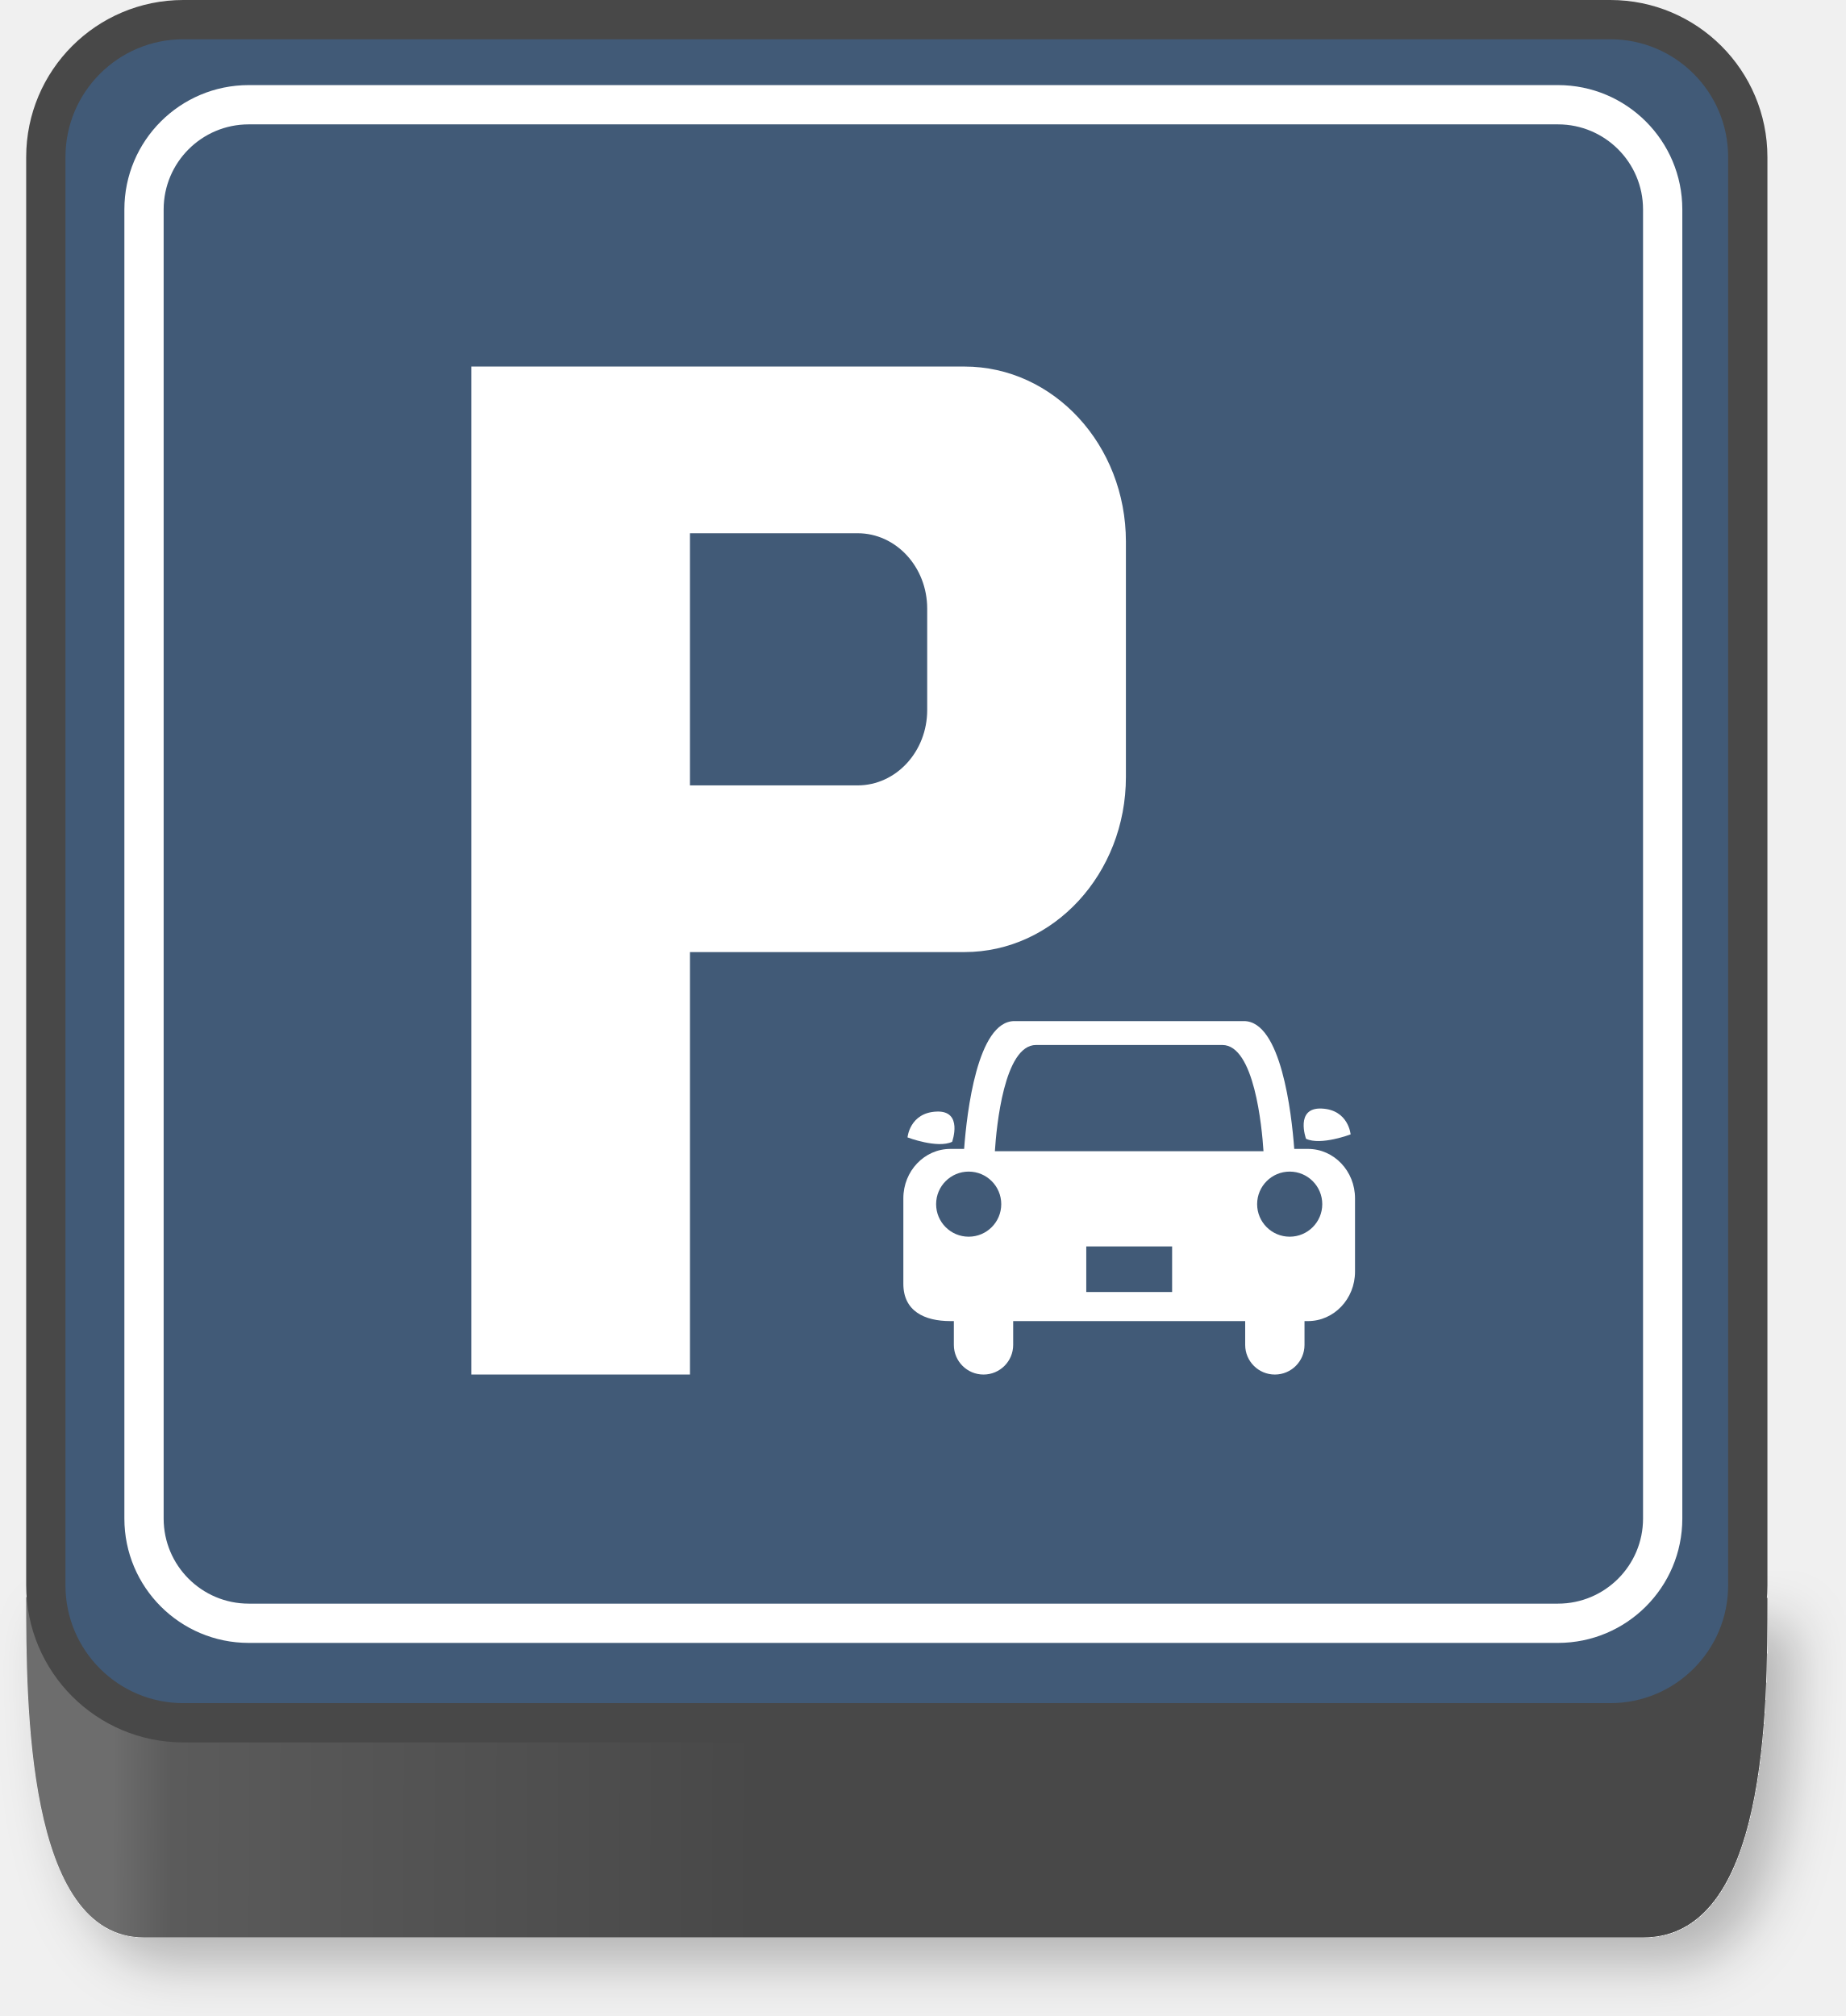
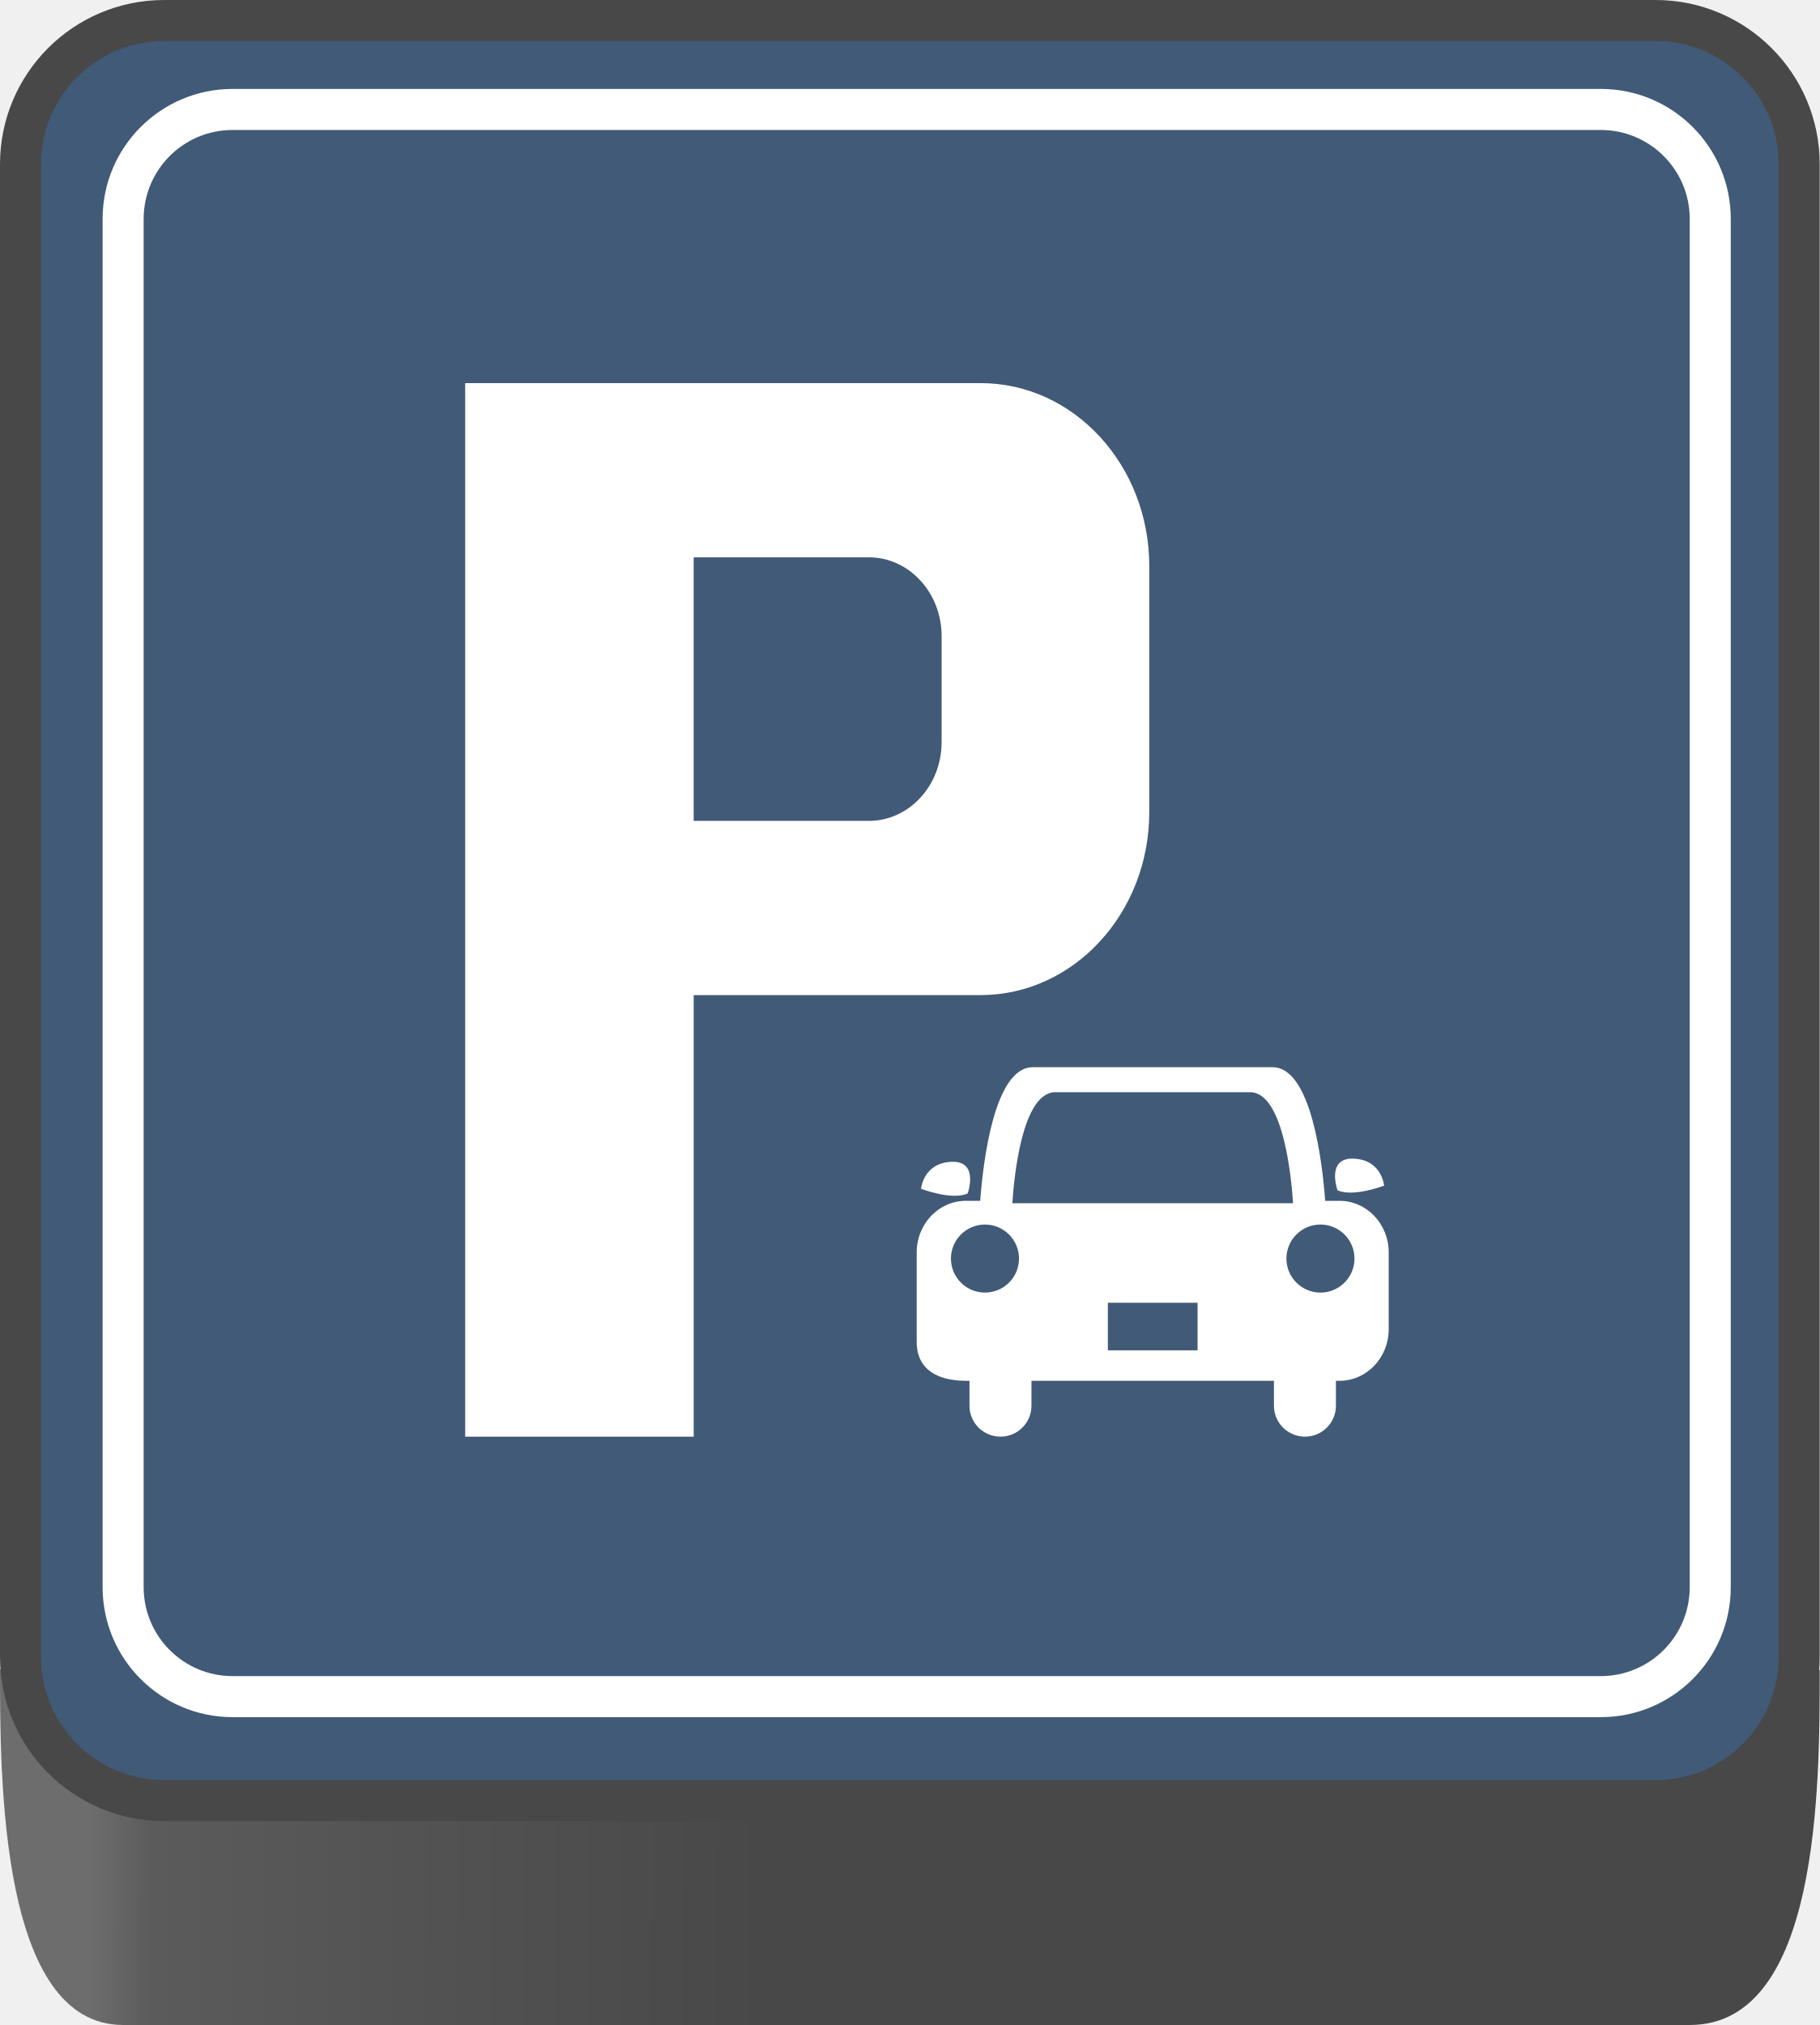
- <svg xmlns="http://www.w3.org/2000/svg" width="141" height="154" viewBox="0 0 141 154" fill="none">
-   <g filter="url(#filter0_d_275_28191)">
-     <path fill-rule="evenodd" clip-rule="evenodd" d="M135 122.056C135 130.538 135 148 125.5 148L70 148L67 148L11 148C2 148 2 130 2 122H70V122.051C83.144 122.028 135 121.946 135 122.056Z" fill="url(#paint0_linear_275_28191)" />
-   </g>
-   <rect x="3.5" y="1.5" width="130" height="130.101" rx="10.5" fill="#415A77" stroke="#484848" stroke-width="3" />
-   <path d="M99.905 87.764H98.858C98.651 84.993 97.848 78 95.015 78H77.484C74.652 78 73.849 84.993 73.642 87.764H72.595C70.609 87.764 69 89.454 69 91.54V98.066C69 100.151 70.609 100.917 72.595 100.917H72.858V102.736C72.858 103.987 73.872 105 75.124 105C76.375 105 77.389 103.986 77.389 102.736V100.917H95.111V102.736C95.111 103.987 96.126 105 97.377 105C98.629 105 99.642 103.986 99.642 102.736V100.917H99.905C101.891 100.917 103.5 99.227 103.5 97.141V91.54C103.5 89.454 101.891 87.764 99.905 87.764ZM79.136 79.825H93.364C95.804 79.825 96.389 86.079 96.509 87.941H75.991C76.111 86.079 76.696 79.825 79.136 79.825ZM73.99 94.47C72.616 94.47 71.503 93.356 71.503 91.984C71.503 90.611 72.617 89.497 73.99 89.497C75.364 89.497 76.478 90.61 76.478 91.984C76.478 93.357 75.365 94.47 73.99 94.47ZM89.529 98.695H82.972V95.215H89.529V98.695ZM98.51 94.47C97.137 94.47 96.023 93.356 96.023 91.984C96.023 90.611 97.137 89.497 98.51 89.497C99.884 89.497 100.998 90.61 100.998 91.984C100.998 93.357 99.884 94.47 98.51 94.47Z" fill="white" />
-   <path d="M103.164 86.654C103.164 86.654 103.003 84.77 100.947 84.681C98.892 84.592 99.757 86.99 99.757 86.99C100.885 87.524 103.164 86.654 103.164 86.654Z" fill="white" />
-   <path d="M72.726 87.222C72.726 87.222 73.591 84.823 71.536 84.912C69.481 85.001 69.319 86.885 69.319 86.885C69.319 86.885 71.598 87.756 72.726 87.222Z" fill="white" />
-   <path d="M73.668 28H36V105H52.702V72.728H73.668C80.478 72.728 86 66.739 86 59.351V41.376C86 33.989 80.479 28 73.668 28ZM70.822 54.235C70.822 57.417 68.442 59.995 65.505 59.995H52.701V40.733H65.505C68.442 40.733 70.822 43.312 70.822 46.494V54.235Z" fill="white" />
-   <path fill-rule="evenodd" clip-rule="evenodd" d="M9.5 16C9.5 10.753 13.753 6.5 19 6.5H119C124.247 6.5 128.5 10.753 128.5 16V116C128.5 121.247 124.247 125.5 119 125.5H19C13.753 125.5 9.5 121.247 9.5 116V16ZM19 9.5C15.41 9.5 12.5 12.41 12.5 16V116C12.5 119.59 15.41 122.5 19 122.5H119C122.59 122.5 125.5 119.59 125.5 116V16C125.5 12.41 122.59 9.5 119 9.5H19Z" fill="white" />
+ <svg xmlns="http://www.w3.org/2000/svg" width="133" height="148" viewBox="0 0 133 148" fill="none">
+   <path fill-rule="evenodd" clip-rule="evenodd" d="M133 122.056C133 130.538 133 148 123.5 148L68 148L65 148L9 148C0 148 0 130 0 122H68V122.051C81.144 122.028 133 121.946 133 122.056Z" fill="url(#paint0_linear_275_28191)" />
+   <rect x="1.5" y="1.5" width="130" height="130.101" rx="10.5" fill="#415A77" stroke="#484848" stroke-width="3" />
+   <path d="M97.905 87.764H96.858C96.651 84.993 95.848 78 93.015 78H75.484C72.652 78 71.849 84.993 71.642 87.764H70.595C68.609 87.764 67 89.454 67 91.54V98.066C67 100.151 68.609 100.917 70.595 100.917H70.858V102.736C70.858 103.987 71.872 105 73.124 105C74.375 105 75.389 103.986 75.389 102.736V100.917H93.111V102.736C93.111 103.987 94.126 105 95.377 105C96.629 105 97.642 103.986 97.642 102.736V100.917H97.905C99.891 100.917 101.5 99.227 101.5 97.141V91.54C101.5 89.454 99.891 87.764 97.905 87.764ZM77.136 79.825H91.364C93.804 79.825 94.389 86.079 94.509 87.941H73.991C74.111 86.079 74.696 79.825 77.136 79.825ZM71.99 94.47C70.616 94.47 69.503 93.356 69.503 91.984C69.503 90.611 70.617 89.497 71.99 89.497C73.364 89.497 74.478 90.61 74.478 91.984C74.478 93.357 73.365 94.47 71.99 94.47ZM87.529 98.695H80.972V95.215H87.529V98.695ZM96.51 94.47C95.137 94.47 94.023 93.356 94.023 91.984C94.023 90.611 95.137 89.497 96.51 89.497C97.884 89.497 98.998 90.61 98.998 91.984C98.998 93.357 97.884 94.47 96.51 94.47Z" fill="white" />
+   <path d="M101.164 86.654C101.164 86.654 101.003 84.77 98.947 84.681C96.892 84.592 97.757 86.99 97.757 86.99C98.885 87.524 101.164 86.654 101.164 86.654Z" fill="white" />
+   <path d="M70.726 87.222C70.726 87.222 71.591 84.823 69.536 84.912C67.481 85.001 67.319 86.885 67.319 86.885C67.319 86.885 69.598 87.756 70.726 87.222Z" fill="white" />
+   <path d="M71.668 28H34V105H50.702V72.728H71.668C78.478 72.728 84 66.739 84 59.351V41.376C84 33.989 78.479 28 71.668 28ZM68.822 54.235C68.822 57.417 66.442 59.995 63.505 59.995H50.701V40.733H63.505C66.442 40.733 68.822 43.312 68.822 46.494V54.235Z" fill="white" />
+   <path fill-rule="evenodd" clip-rule="evenodd" d="M7.5 16C7.5 10.753 11.753 6.5 17 6.5H117C122.247 6.5 126.5 10.753 126.5 16V116C126.5 121.247 122.247 125.5 117 125.5H17C11.753 125.5 7.5 121.247 7.5 116V16ZM17 9.5C13.41 9.5 10.5 12.41 10.5 16V116C10.5 119.59 13.41 122.5 17 122.5H117C120.59 122.5 123.5 119.59 123.5 116V16C123.5 12.41 120.59 9.5 117 9.5H17Z" fill="white" />
  <defs>
-     <filter id="filter0_d_275_28191" x="0" y="120" width="141" height="34" filterUnits="userSpaceOnUse" color-interpolation-filters="sRGB">
-       <feFlood flood-opacity="0" result="BackgroundImageFix" />
-       <feColorMatrix in="SourceAlpha" type="matrix" values="0 0 0 0 0 0 0 0 0 0 0 0 0 0 0 0 0 0 127 0" result="hardAlpha" />
-       <feOffset dx="2" dy="2" />
-       <feGaussianBlur stdDeviation="2" />
-       <feComposite in2="hardAlpha" operator="out" />
-       <feColorMatrix type="matrix" values="0 0 0 0 0 0 0 0 0 0 0 0 0 0 0 0 0 0 0.25 0" />
-       <feBlend mode="normal" in2="BackgroundImageFix" result="effect1_dropShadow_275_28191" />
-       <feBlend mode="normal" in="SourceGraphic" in2="effect1_dropShadow_275_28191" result="shape" />
-     </filter>
-     <linearGradient id="paint0_linear_275_28191" x1="8" y1="137.077" x2="127.5" y2="137.547" gradientUnits="userSpaceOnUse">
+     <linearGradient id="paint0_linear_275_28191" x1="6" y1="137.077" x2="125.5" y2="137.547" gradientUnits="userSpaceOnUse">
      <stop offset="0.005" stop-color="#6D6D6D" />
      <stop offset="0.043" stop-color="#5B5B5B" />
      <stop offset="0.418" stop-color="#484848" />
      <stop offset="0.965" stop-color="#484848" />
    </linearGradient>
  </defs>
</svg>
